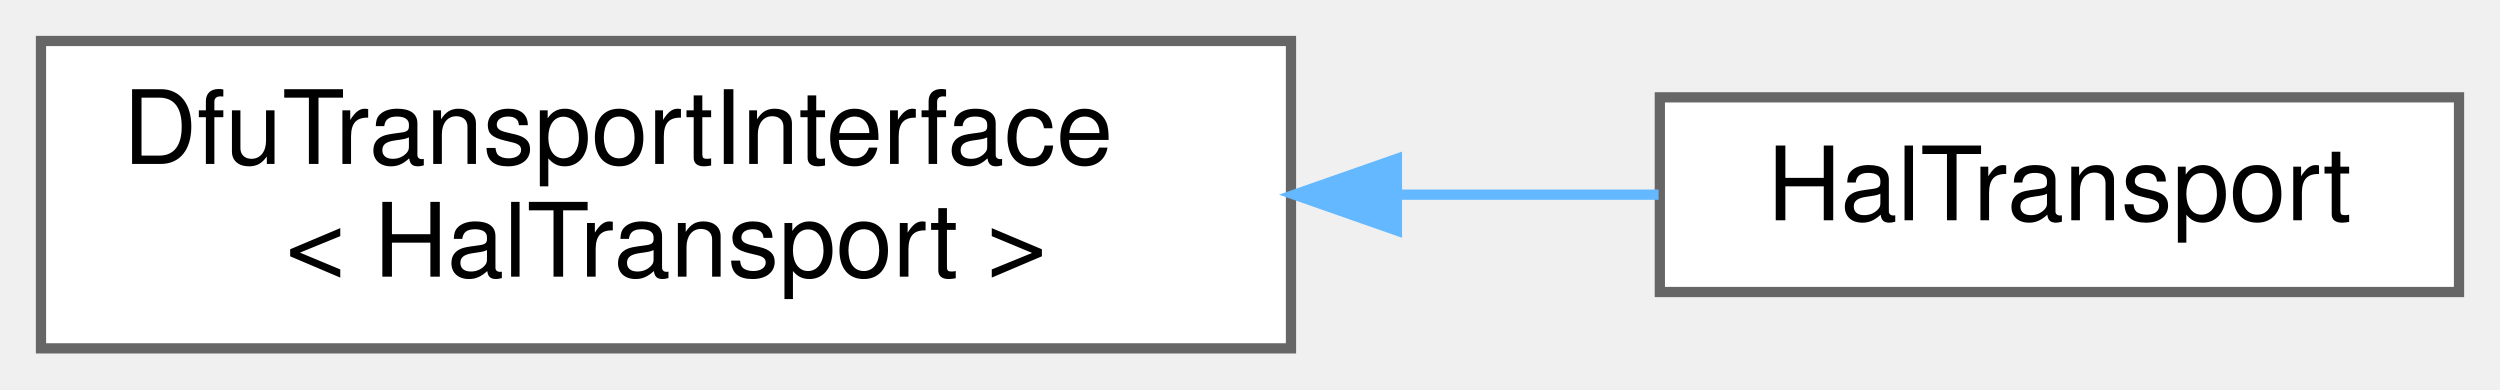
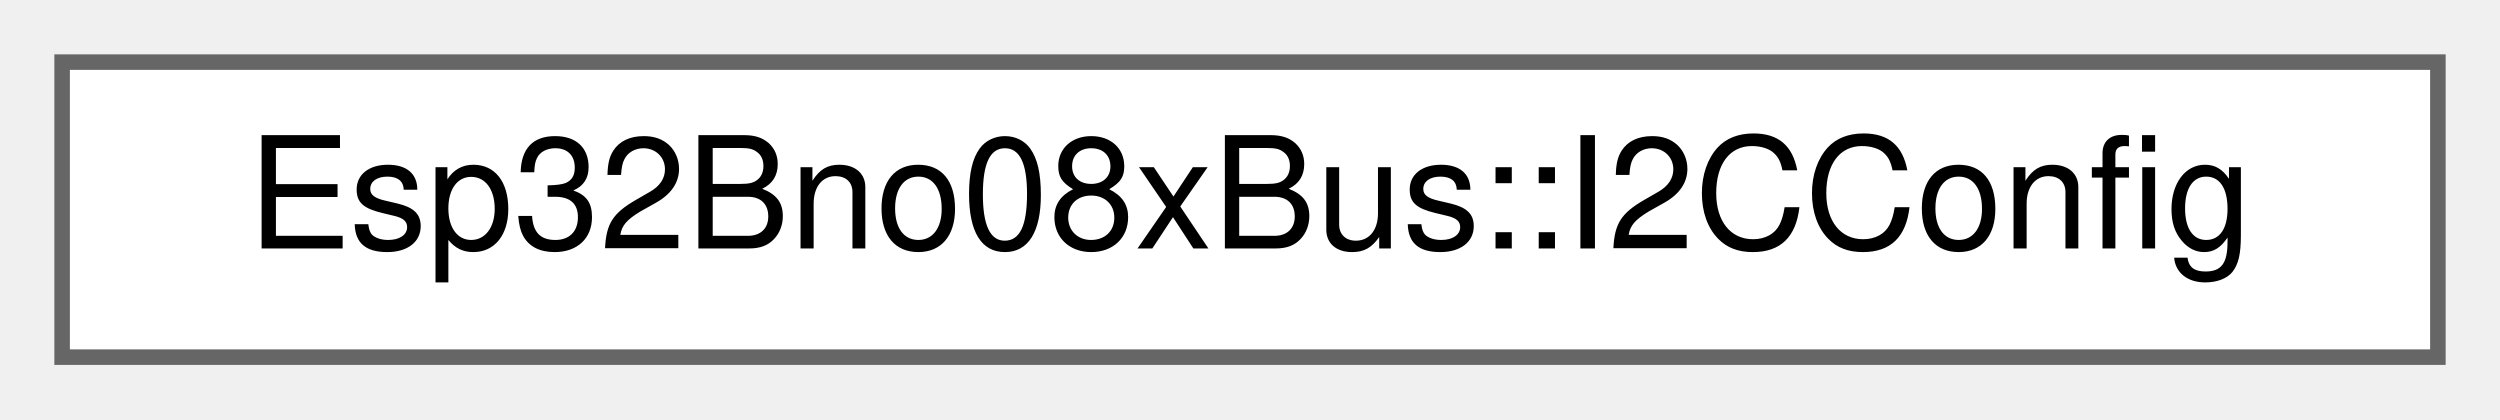
- <svg xmlns="http://www.w3.org/2000/svg" xmlns:xlink="http://www.w3.org/1999/xlink" width="244pt" height="38pt" viewBox="0.00 0.00 244.00 38.00">
-   <g id="graph0" class="graph" transform="scale(1 1) rotate(0) translate(4 34)">
+ <svg xmlns="http://www.w3.org/2000/svg" xmlns:xlink="http://www.w3.org/1999/xlink" width="161pt" height="27pt" viewBox="0.00 0.00 161.00 27.00">
+   <g id="graph0" class="graph" transform="scale(1 1) rotate(0) translate(4 23)">
    <g id="Node000000" class="node">
      <g id="a_Node000000">
-         <a xlink:href="classDfuTransportInterface.html" target="_top" xlink:title=" ">
-           <polygon fill="white" stroke="#666666" points="122,-30 0,-30 0,0 122,0 122,-30" />
-           <text text-anchor="start" x="8" y="-18" font-family="Helvetica,sans-Serif" font-size="10.00">DfuTransportInterface</text>
-           <text text-anchor="middle" x="61" y="-7" font-family="Helvetica,sans-Serif" font-size="10.00">&lt; HalTransport &gt;</text>
-         </a>
-       </g>
-     </g>
-     <g id="Node000001" class="node">
-       <g id="a_Node000001">
-         <a xlink:href="classHalTransport.html" target="_top" xlink:title="Adapter converting an existing sh2_Hal_t implementation to the DfuTransportInterface using CRTP.">
-           <polygon fill="white" stroke="#666666" points="236,-24.5 158,-24.5 158,-5.5 236,-5.5 236,-24.5" />
-           <text text-anchor="middle" x="197" y="-12.5" font-family="Helvetica,sans-Serif" font-size="10.00">HalTransport</text>
-         </a>
-       </g>
-     </g>
-     <g id="edge2_Node000000_Node000001" class="edge">
-       <g id="a_edge2_Node000000_Node000001">
-         <a xlink:title=" ">
-           <path fill="none" stroke="#63b8ff" d="M132.57,-15C141.28,-15 149.92,-15 157.88,-15" />
-           <polygon fill="#63b8ff" stroke="#63b8ff" points="132.34,-11.5 122.34,-15 132.34,-18.5 132.34,-11.5" />
+         <a xlink:href="structEsp32Bno08xBus_1_1I2CConfig.html" target="_top" xlink:title="I2C bus and device configuration structure.">
+           <polygon fill="white" stroke="#666666" points="153,-19 0,-19 0,0 153,0 153,-19" />
+           <text text-anchor="middle" x="76.5" y="-7" font-family="Helvetica,sans-Serif" font-size="10.00">Esp32Bno08xBus::I2CConfig</text>
        </a>
      </g>
    </g>
  </g>
</svg>
